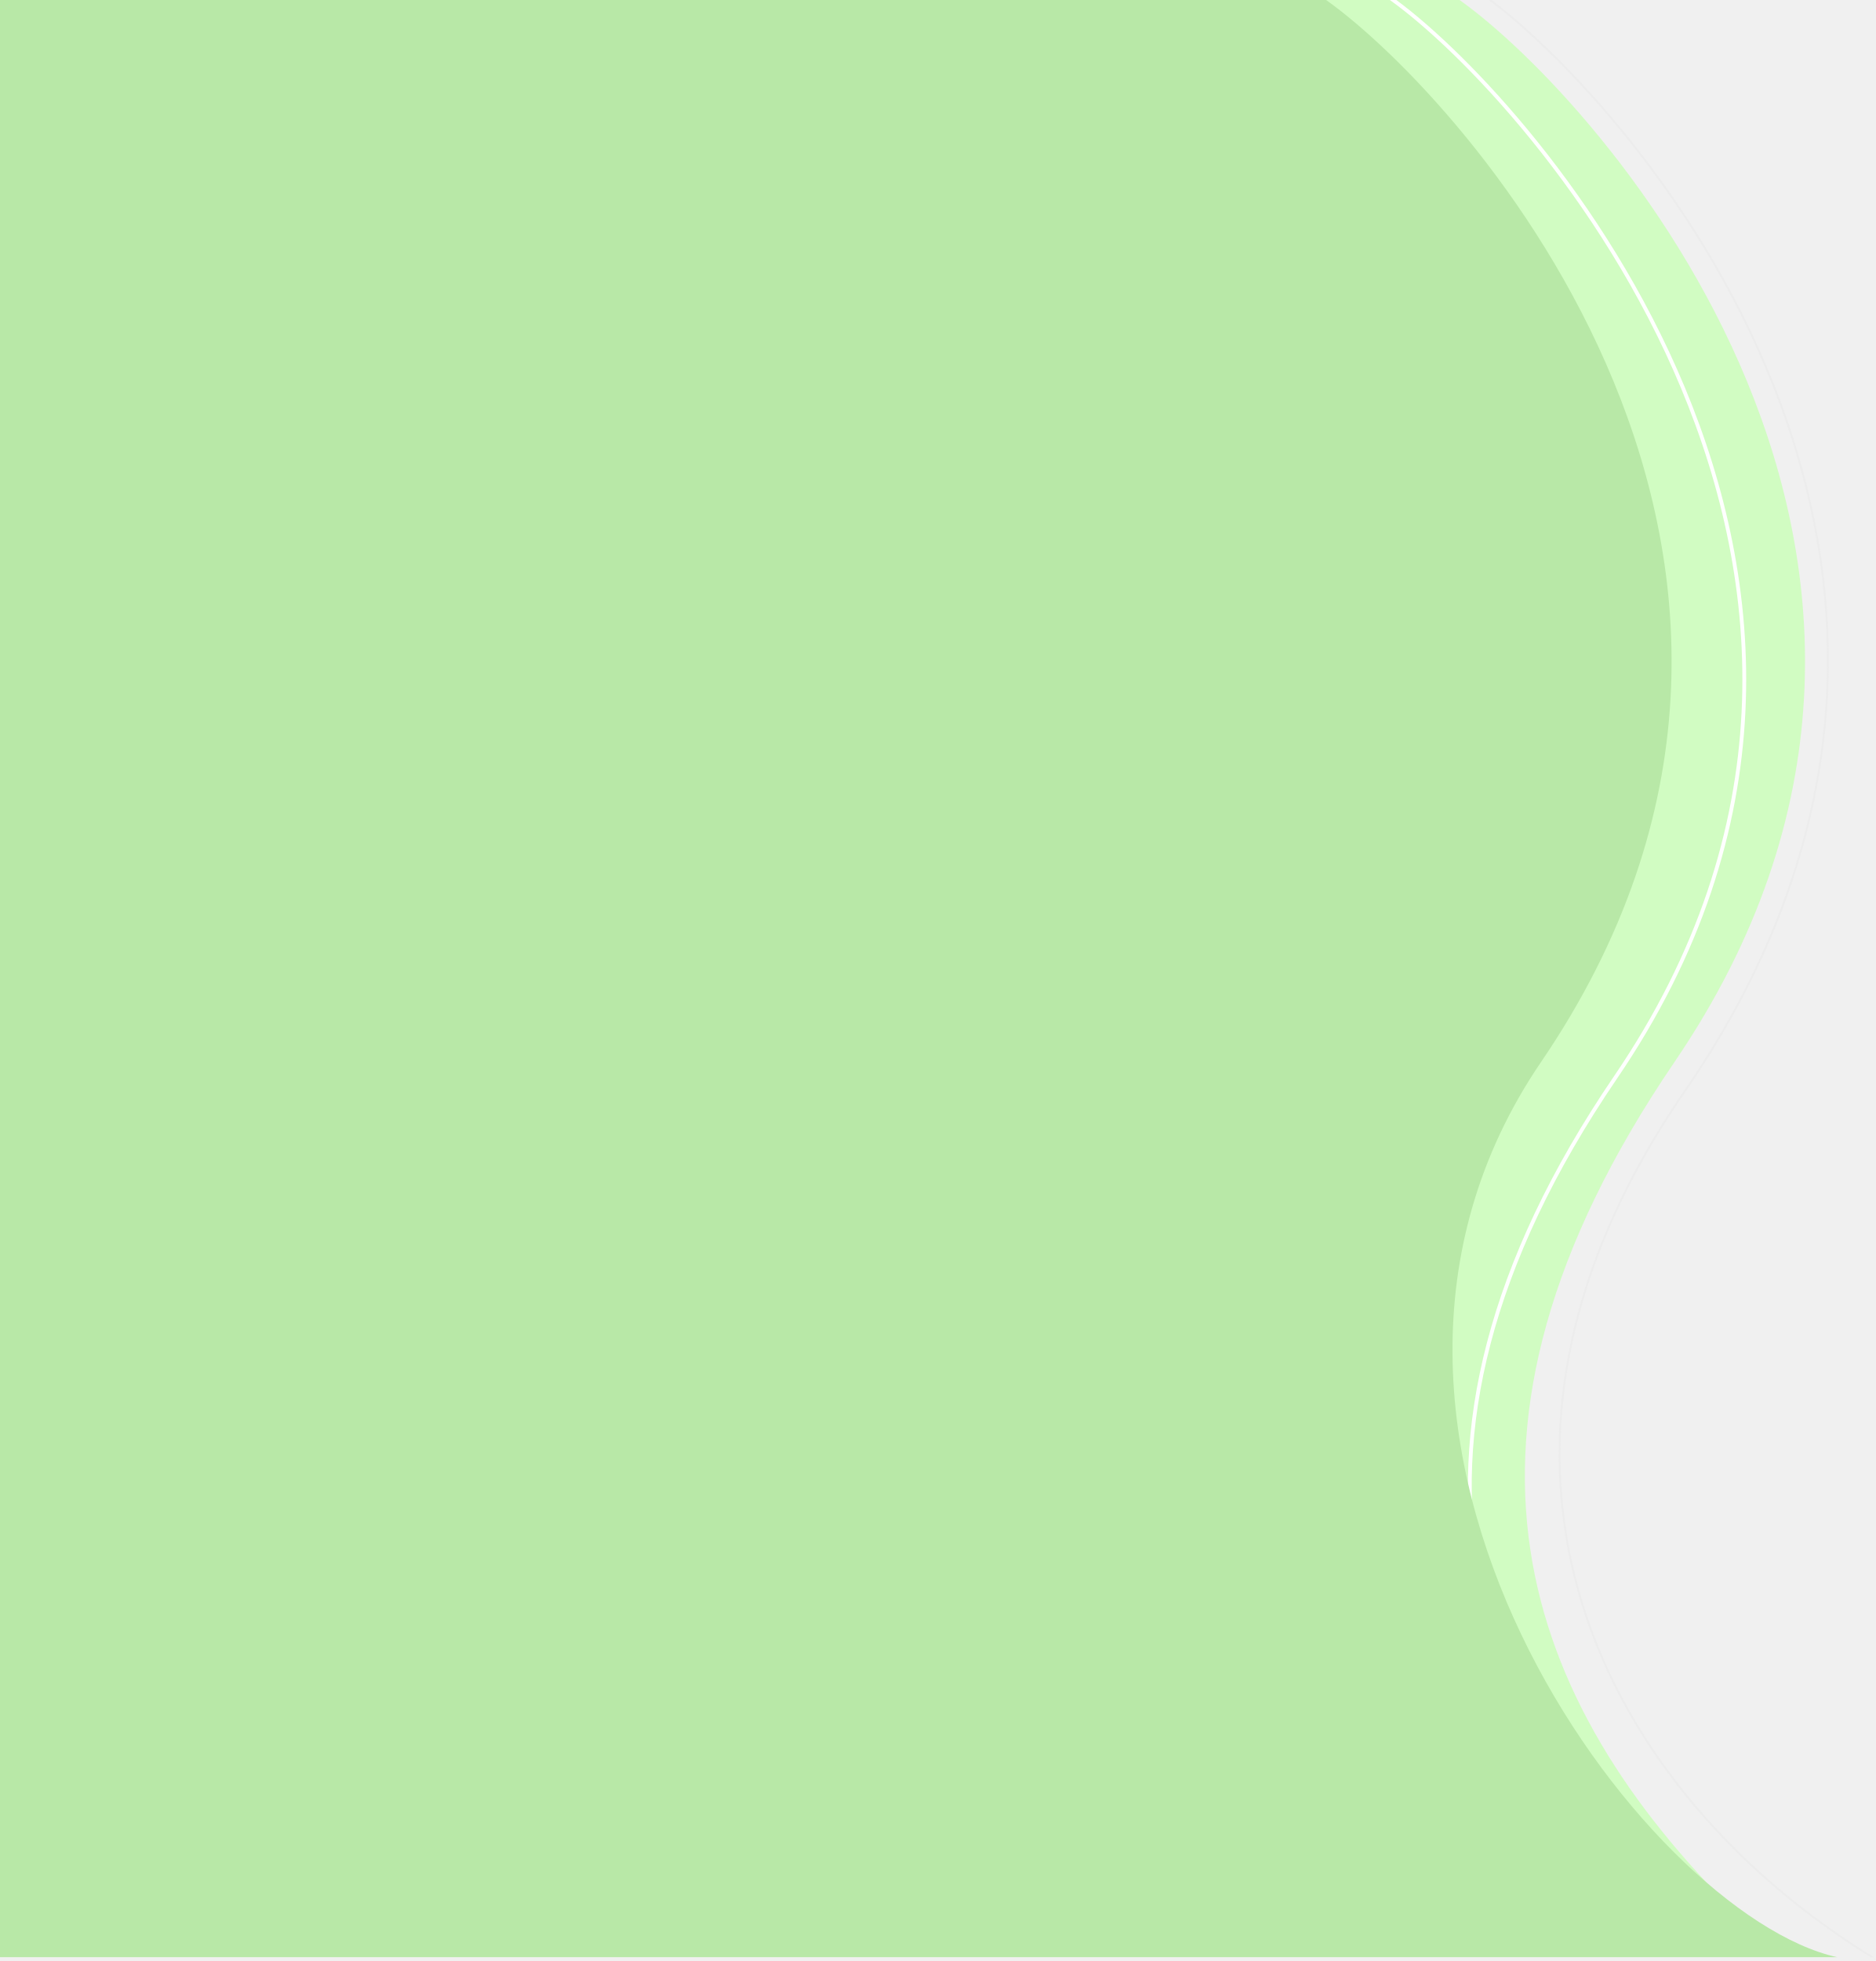
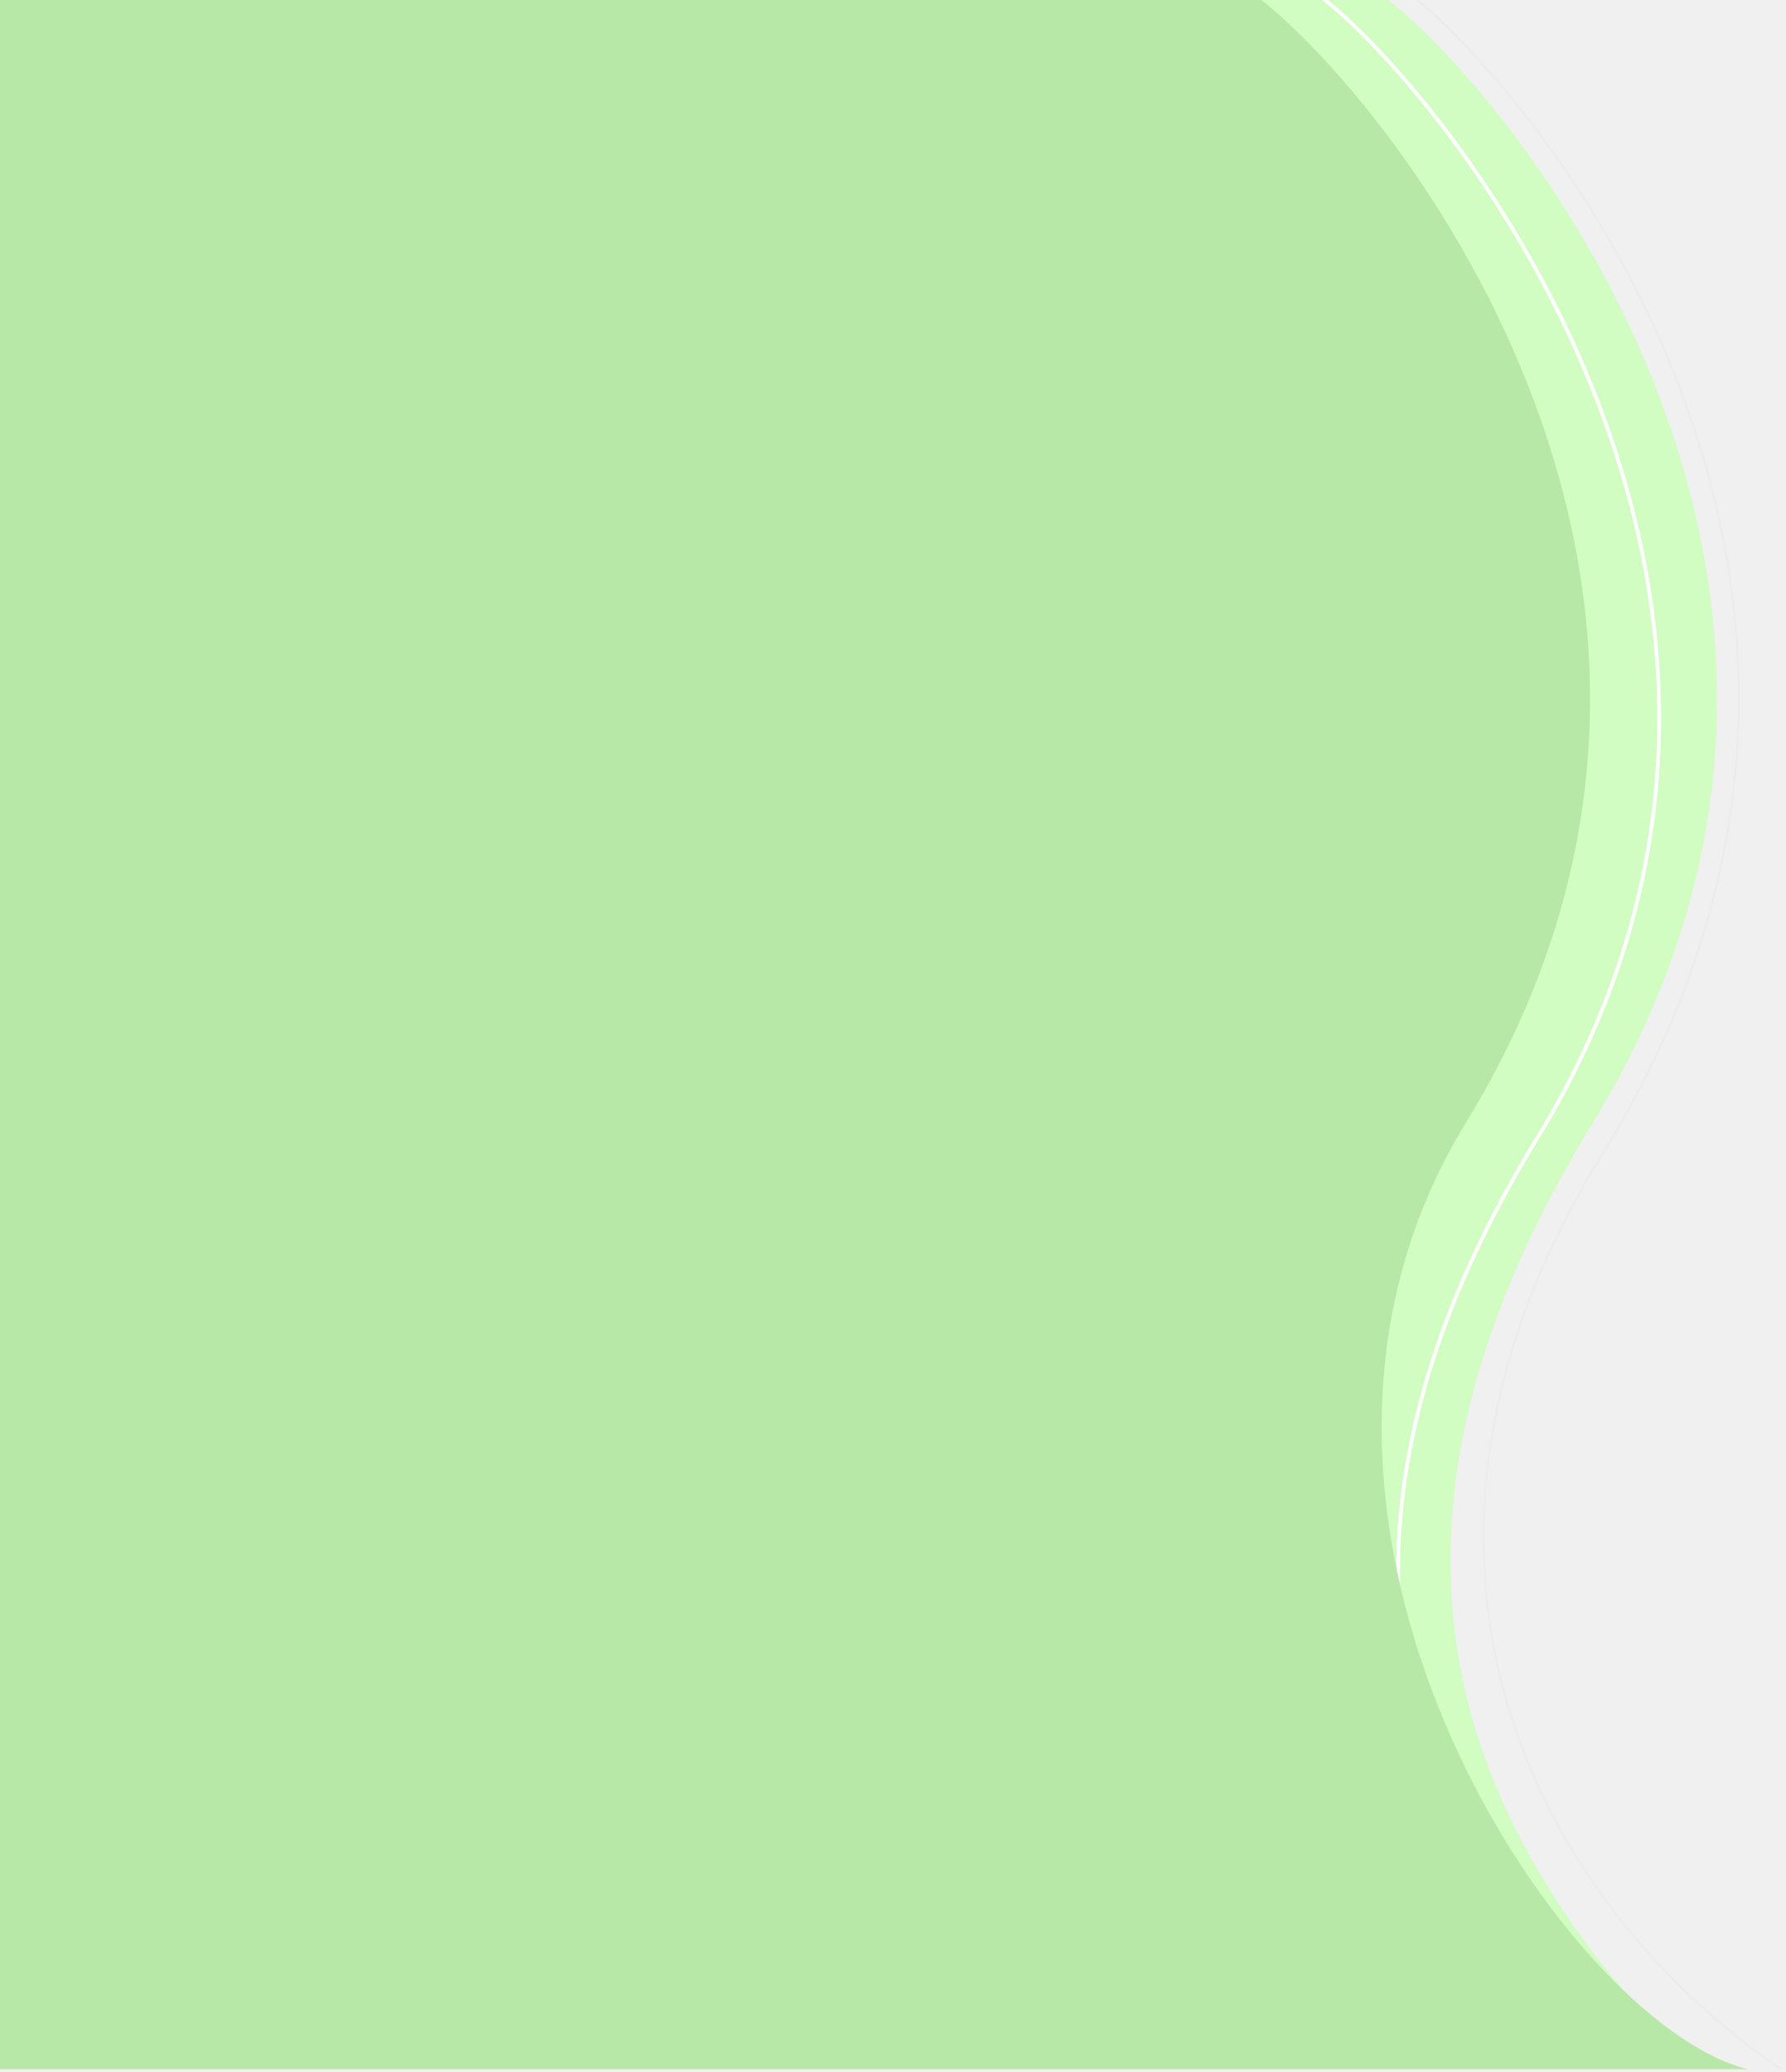
- <svg xmlns="http://www.w3.org/2000/svg" width="989" height="1034" viewBox="0 0 989 1034" fill="none">
-   <path d="M883.052 560C1062.23 296.941 843.582 52.462 769.711 0H111.844L98.02 1008H914.857C804.27 898 748.422 757.659 883.052 560Z" fill="#D1FCC2" />
-   <path fill-rule="evenodd" clip-rule="evenodd" d="M732.949 0C769.829 26.302 843.94 102.524 886.615 204.911C929.369 307.485 940.553 436.249 851.198 567.437C783.776 666.423 764.187 754.688 778.563 831.556C792.937 908.41 841.23 973.69 909.216 1026.79L910.447 1025.21C842.711 972.31 794.786 907.419 780.529 831.188C766.275 754.971 785.642 667.237 852.851 568.563C942.671 436.692 931.412 307.187 888.462 204.141C846.48 103.42 774.202 27.911 736.355 0H732.949Z" fill="white" />
-   <path d="M812.678 560C991.853 296.941 773.208 52.462 699.338 0H0V1032H505.182H968.894C867.272 1009.52 678.048 757.659 812.678 560Z" fill="#B8E8A7" />
-   <path fill-rule="evenodd" clip-rule="evenodd" d="M785.039 0C823.698 29.042 894.059 102.164 933.9 201.156C975.489 304.494 983.82 436.013 888.099 575.055C819.887 674.138 809.512 767.055 833.99 846.062C858.195 924.188 916.458 988.647 986.419 1032H988.323C917.902 988.736 859.221 924.12 834.945 845.766C810.568 767.085 820.864 674.483 888.923 575.622C984.864 436.26 976.521 304.379 934.827 200.783C895.274 102.502 825.704 29.669 786.697 0H785.039ZM988.041 1033H988.999L988.738 1033.43C988.506 1033.28 988.274 1033.14 988.041 1033Z" fill="#ECECEC" />
+ <svg xmlns="http://www.w3.org/2000/svg" width="930" height="1079" viewBox="0 0 930 1079" fill="none">
+   <path d="M829.479 584.703C997.785 310.04 792.404 54.776 723.015 0H105.058L92.074 1052.47H859.355C755.477 937.613 703.017 791.082 829.479 584.703Z" fill="#D1FCC2" />
+   <path fill-rule="evenodd" clip-rule="evenodd" d="M688.491 0C723.154 27.518 792.696 107.062 832.758 213.9C872.93 321.031 883.436 455.526 799.482 592.534C736.155 695.878 717.771 788.002 731.267 868.212C744.762 948.416 790.108 1016.57 853.979 1072.02L855.29 1070.5C791.674 1015.28 746.639 947.515 733.239 867.88C719.841 788.252 738.051 696.613 801.187 593.579C885.538 455.923 874.963 320.756 834.63 213.197C795.173 107.972 727.213 29.094 691.677 0H688.491Z" fill="white" />
+   <path d="M763.375 584.703C931.68 310.04 726.3 54.776 656.911 0H0V1077.52H474.534H910.114C814.657 1054.05 636.913 791.082 763.375 584.703Z" fill="#B8E8A7" />
+   <path fill-rule="evenodd" clip-rule="evenodd" d="M737.417 0C773.736 30.343 839.797 106.673 877.21 210.005C916.283 317.919 924.107 455.265 834.185 600.455C770.116 703.902 760.377 800.896 783.364 883.364C806.108 964.965 860.879 1032.3 926.653 1077.57H928.421C862.272 1032.4 807.136 964.93 784.327 883.096C761.422 800.919 771.1 704.212 835.035 600.981C925.146 455.487 917.308 317.813 878.151 209.665C840.987 107.022 775.608 30.959 738.971 0H737.417ZM928.113 1078.57H929.001L928.721 1078.98C928.618 1078.91 928.515 1078.84 928.412 1078.77L928.113 1078.57Z" fill="#ECECEC" />
</svg>
